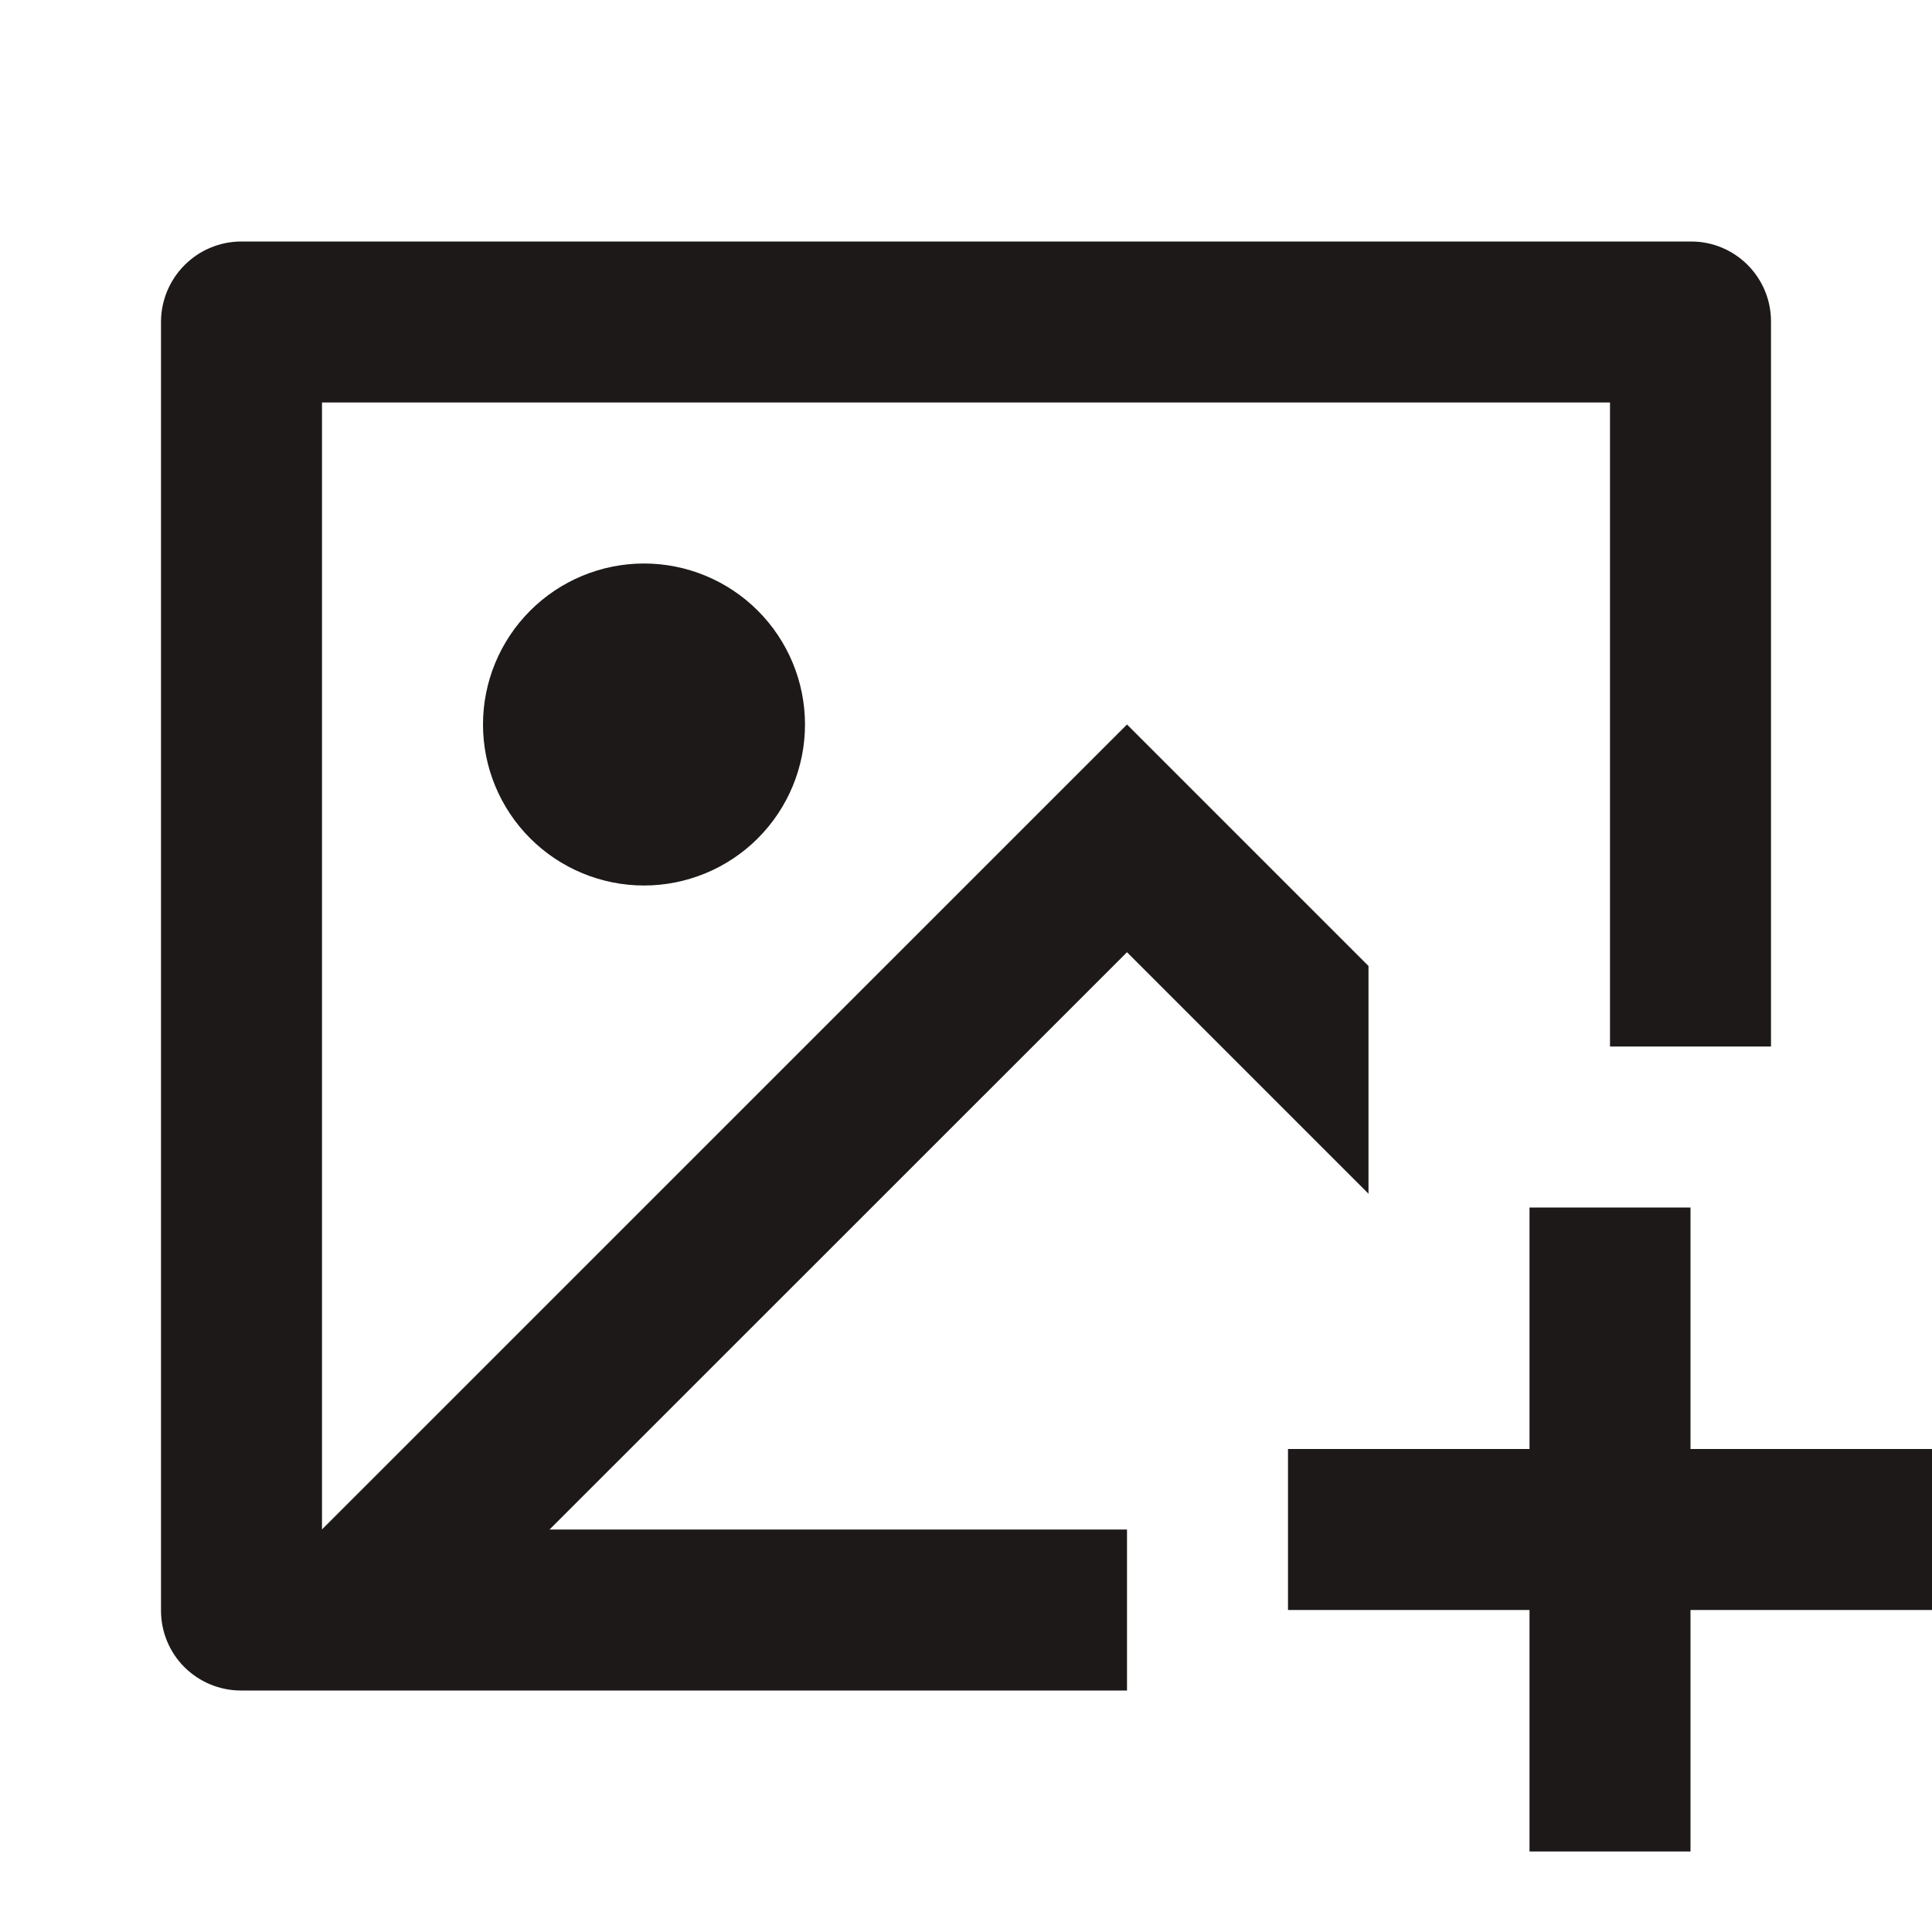
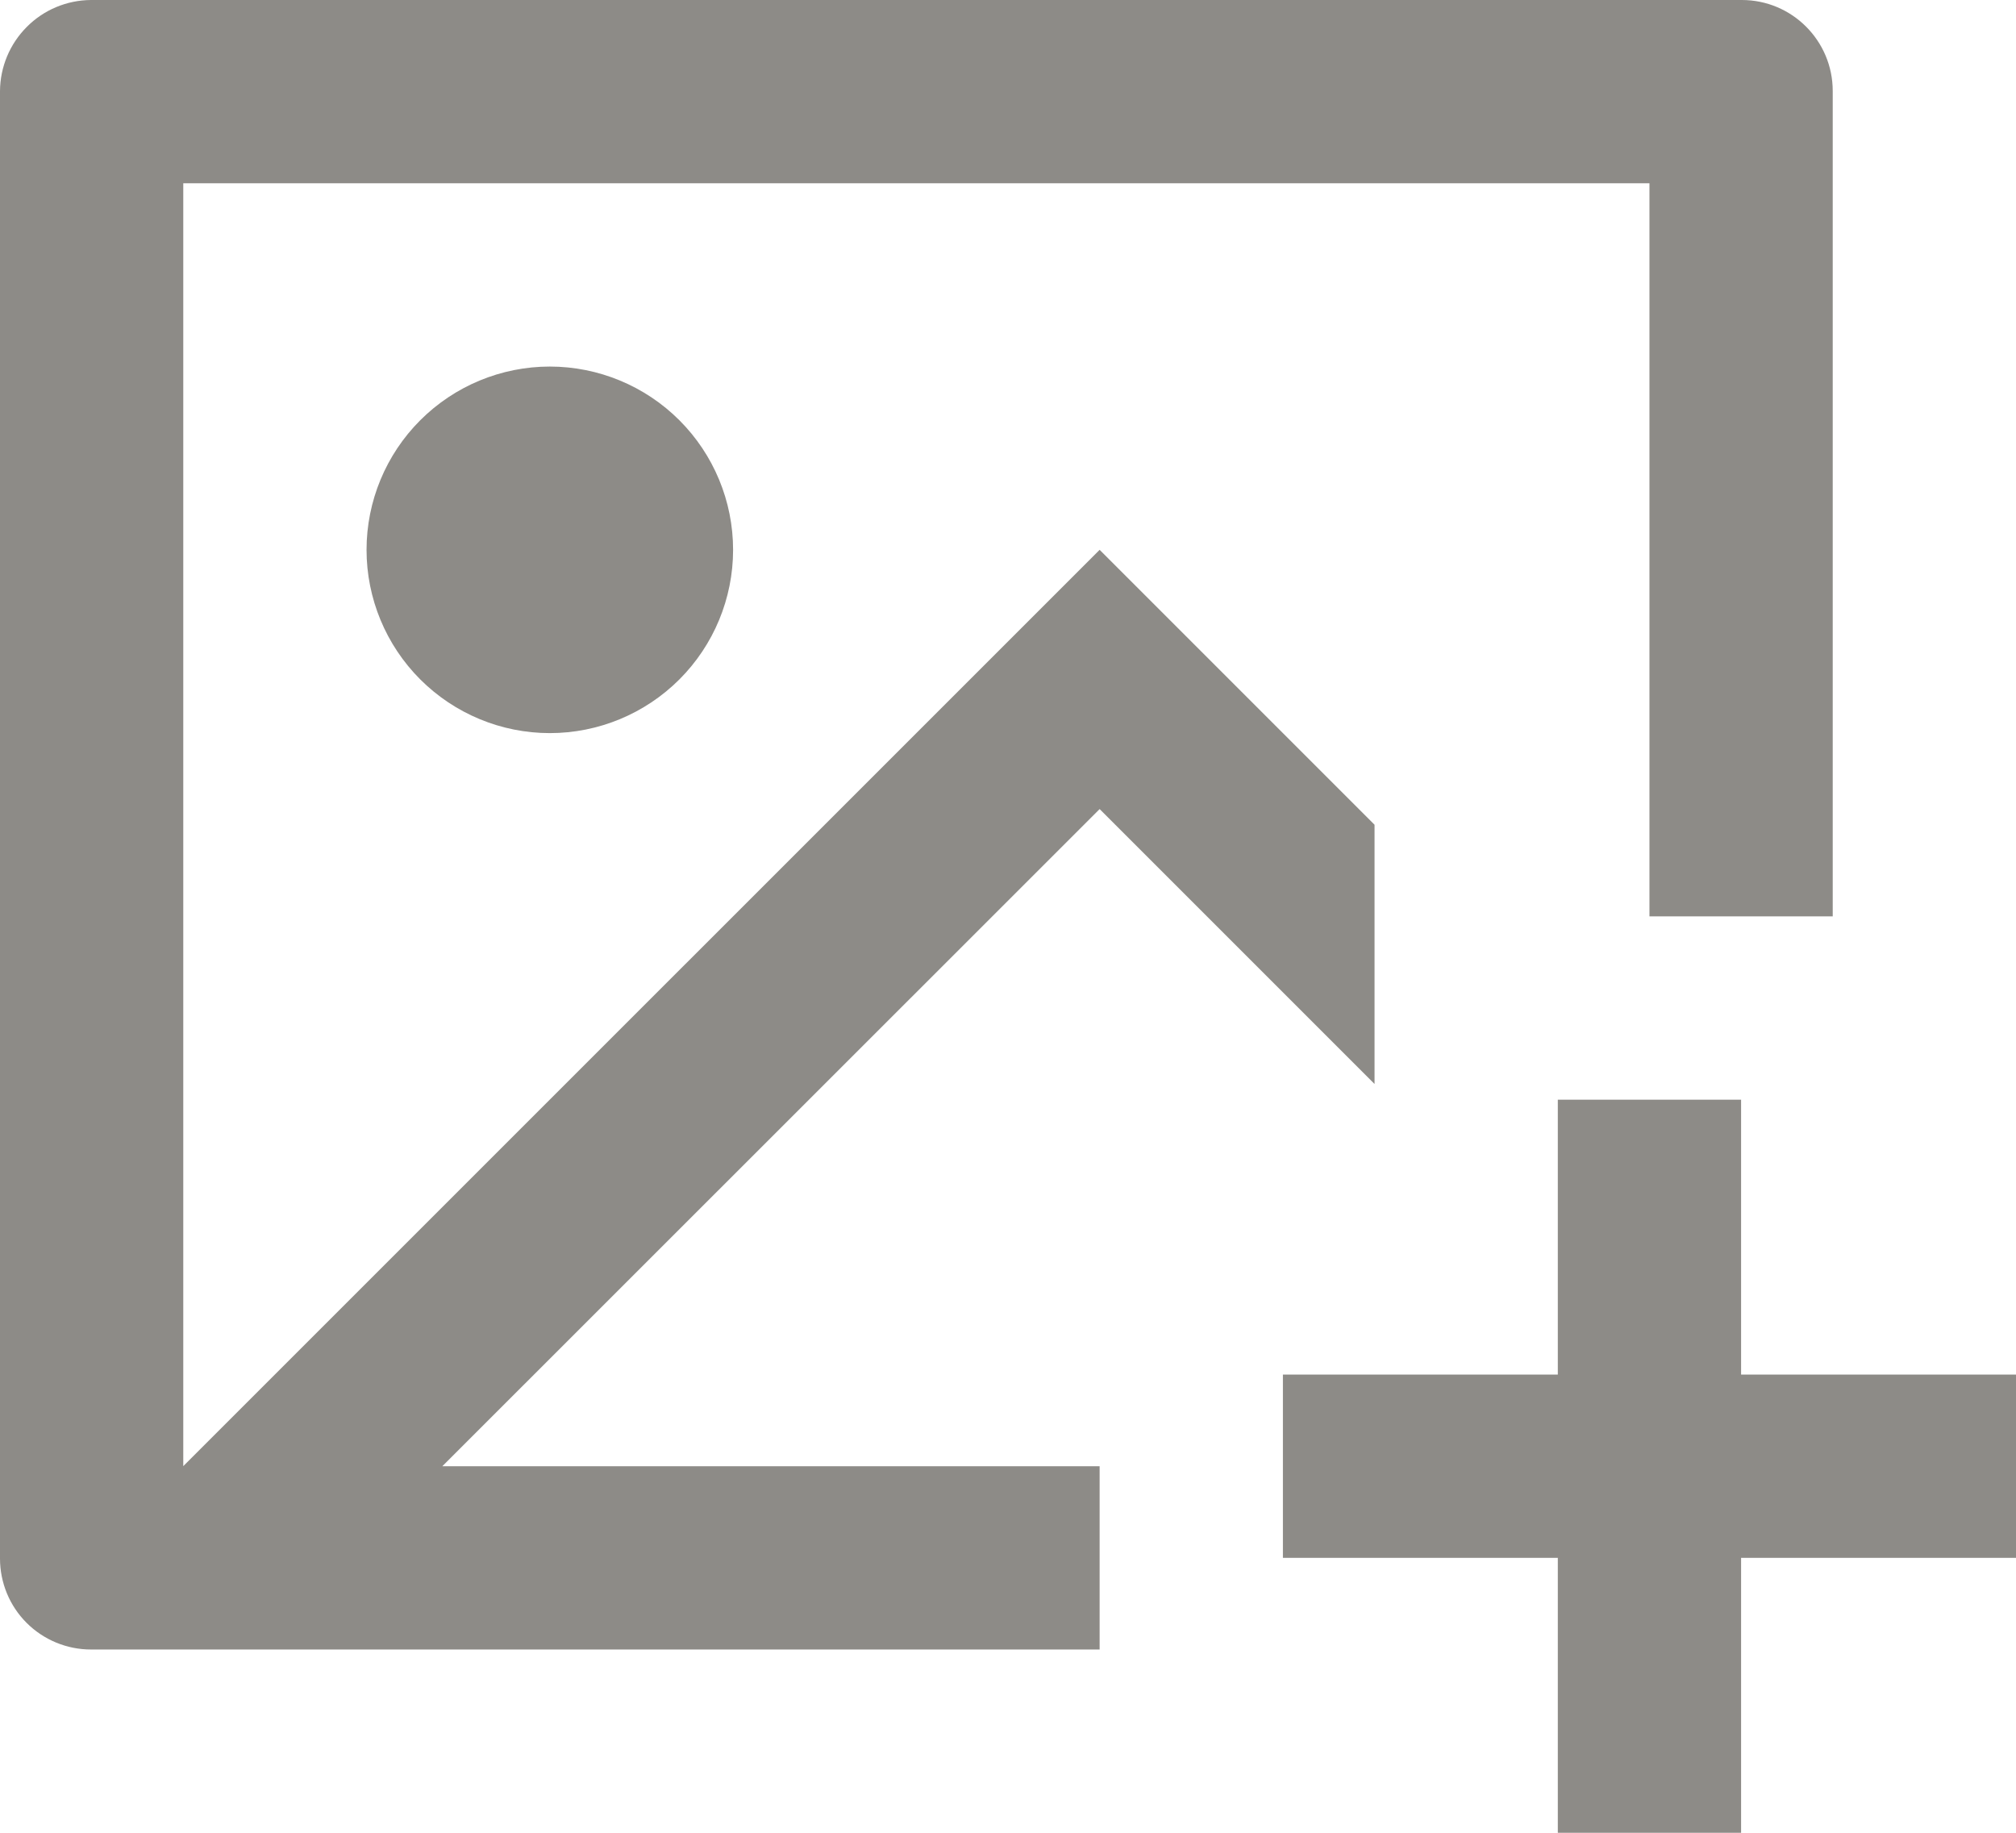
- <svg xmlns="http://www.w3.org/2000/svg" width="24" height="24" viewBox="0 0 24 24" fill="none">
-   <path d="M21 15V18H24V20H21V23H19V20H16V18H19V15H21ZM21.008 3C21.556 3 22 3.445 22 3.993V13H20V5H4V18.999L14 9L17 12V14.829L14 11.829L6.827 19H14V21H2.992C2.729 21 2.477 20.895 2.29 20.709C2.104 20.523 2 20.27 2 20.007V3.993C2.002 3.73 2.107 3.479 2.293 3.293C2.478 3.107 2.729 3.002 2.992 3H21.008ZM8 7C8.53 7 9.039 7.211 9.414 7.586C9.789 7.961 10 8.47 10 9C10 9.53 9.789 10.039 9.414 10.414C9.039 10.789 8.53 11 8 11C7.47 11 6.961 10.789 6.586 10.414C6.211 10.039 6 9.53 6 9C6 8.47 6.211 7.961 6.586 7.586C6.961 7.211 7.47 7 8 7Z" fill="#1D1919" />
+ <svg xmlns="http://www.w3.org/2000/svg" width="22" height="20" viewBox="0 0 22 20" fill="none">
+   <path d="M19 12V15H22V17H19V20H17V17H14V15H17V12H19ZM19.008 0C19.556 0 20 0.445 20 0.993V10H18V2H2V15.999L12 6L15 9V11.829L12 8.829L4.827 16H12V18H0.992C0.729 18 0.476 17.895 0.29 17.709C0.104 17.523 -1.33455e-07 17.27 0 17.007V0.993C0.002 0.73 0.107 0.479 0.293 0.293C0.478 0.107 0.729 0.002 0.992 0H19.008ZM6 4C6.53 4 7.039 4.211 7.414 4.586C7.789 4.961 8 5.47 8 6C8 6.53 7.789 7.039 7.414 7.414C7.039 7.789 6.53 8 6 8C5.47 8 4.961 7.789 4.586 7.414C4.211 7.039 4 6.53 4 6C4 5.47 4.211 4.961 4.586 4.586C4.961 4.211 5.47 4 6 4Z" fill="#8D8B87" />
</svg>
